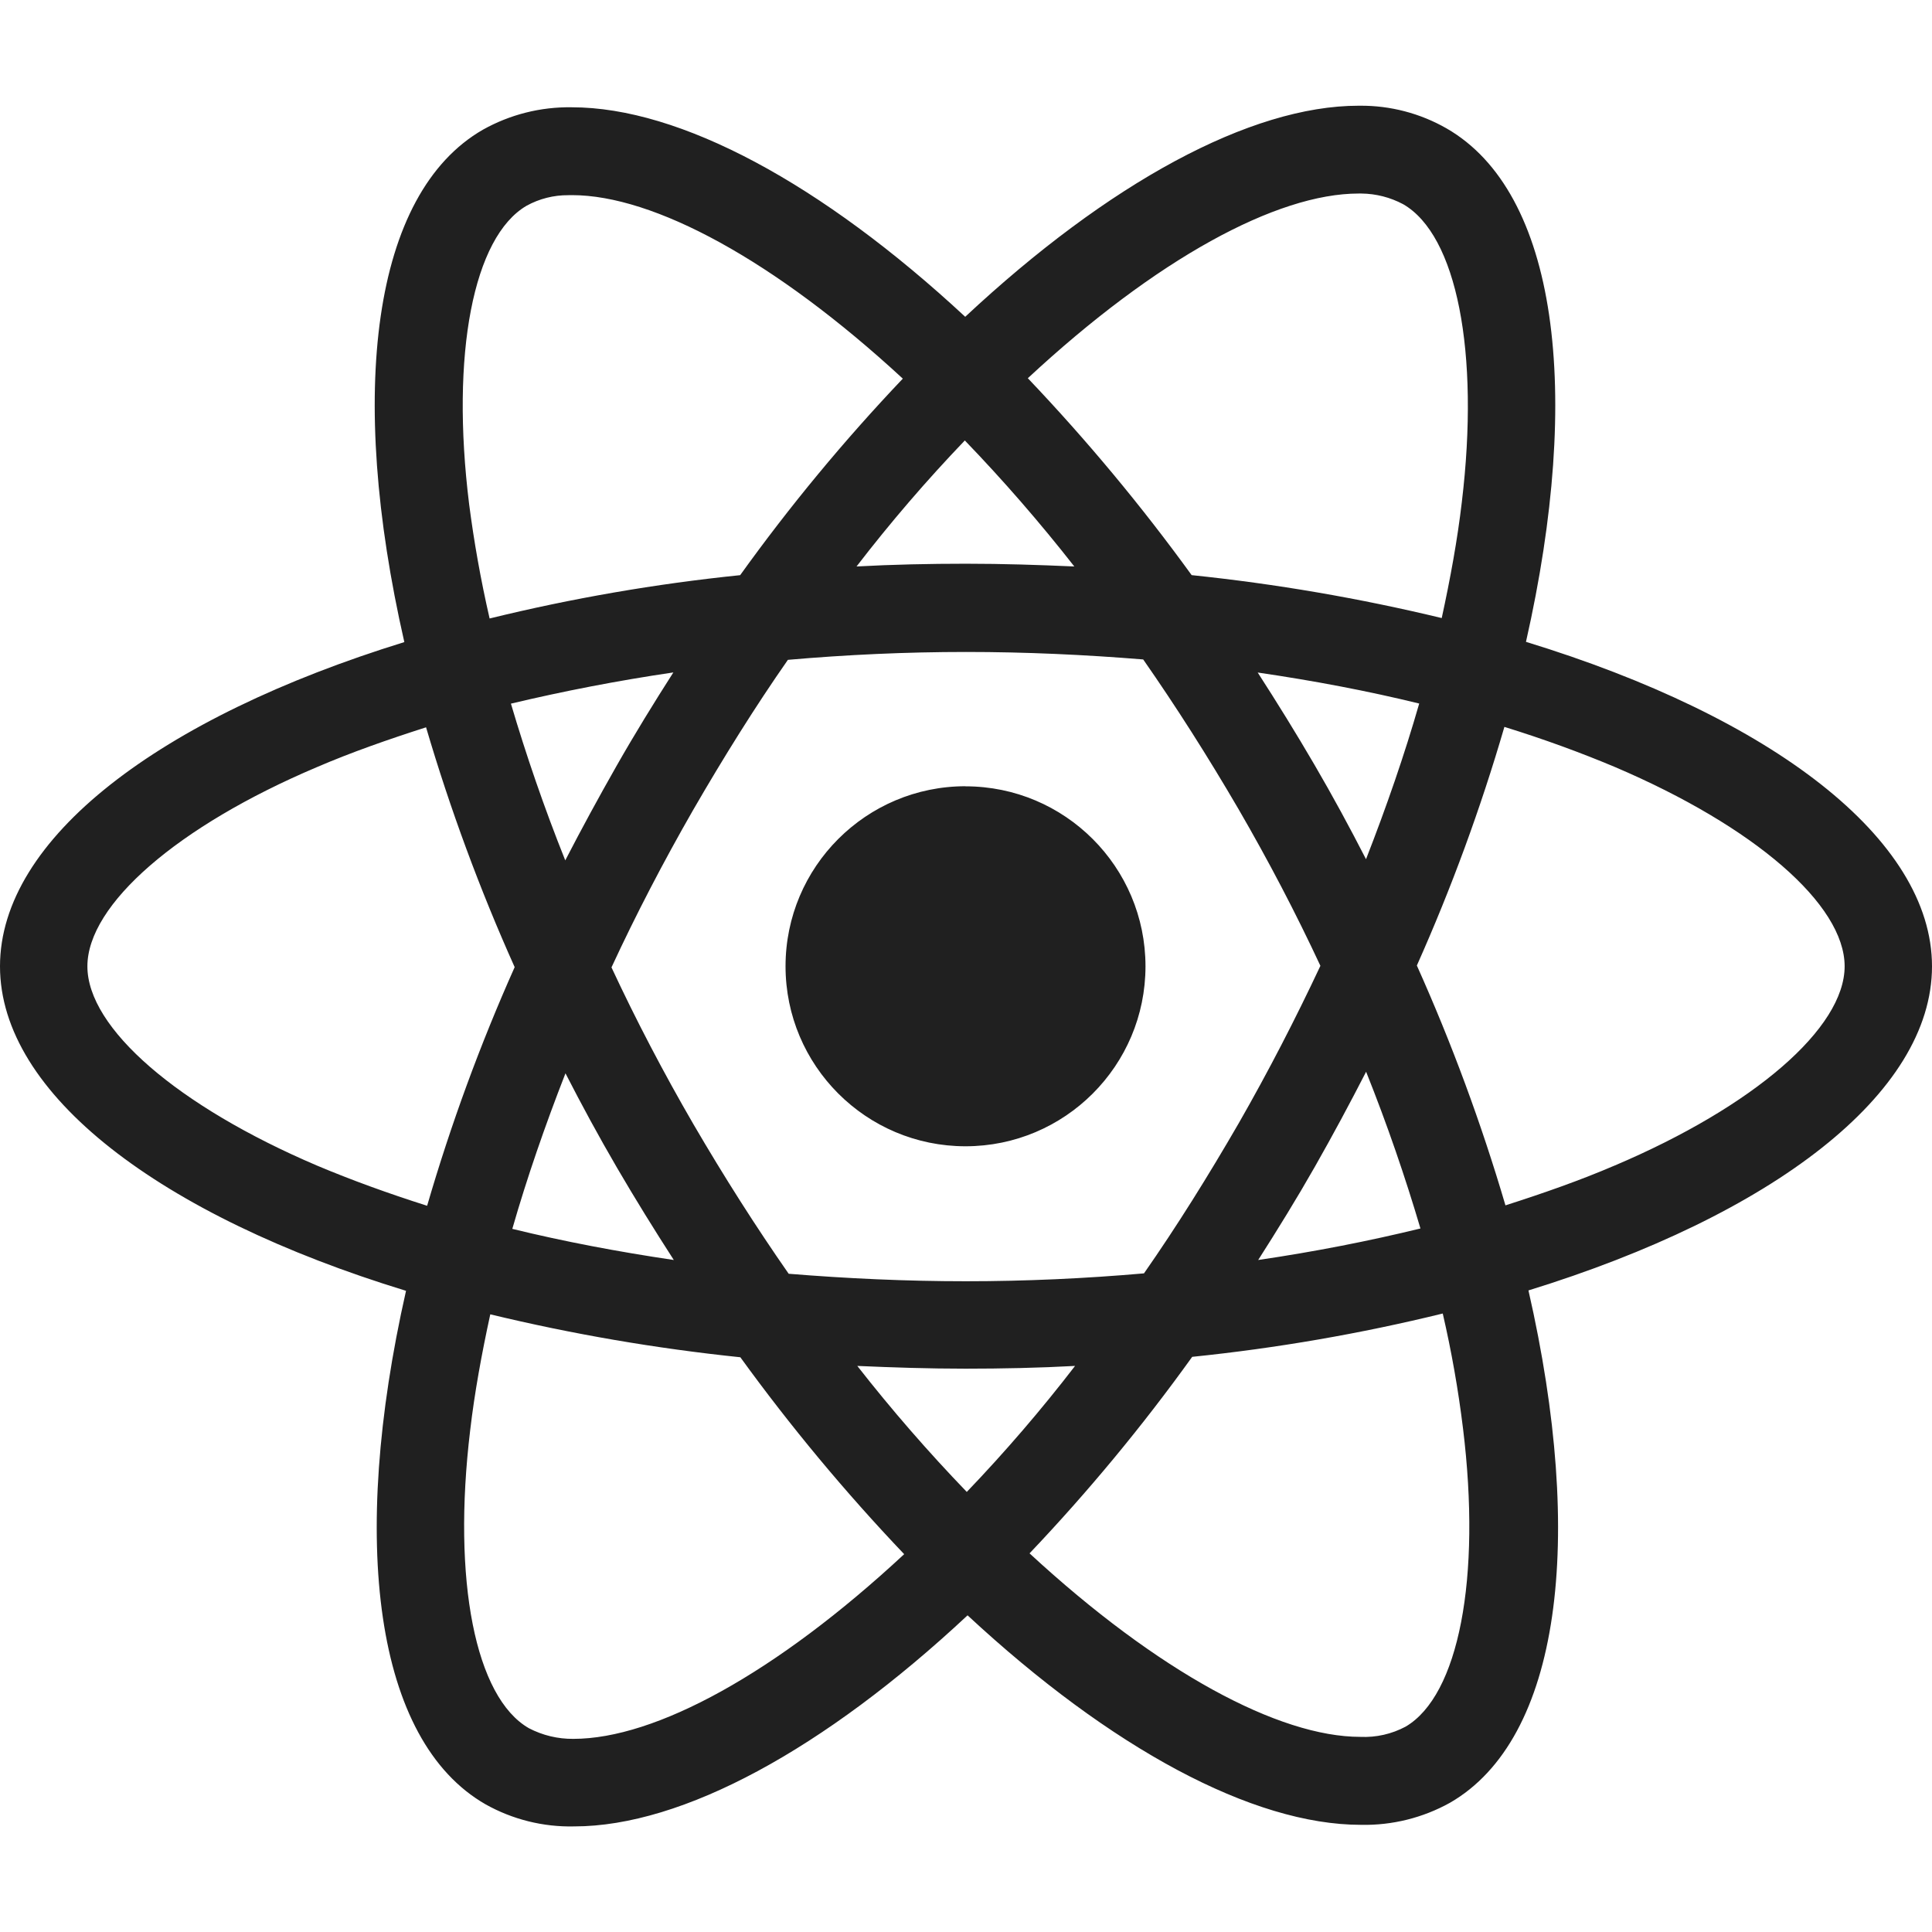
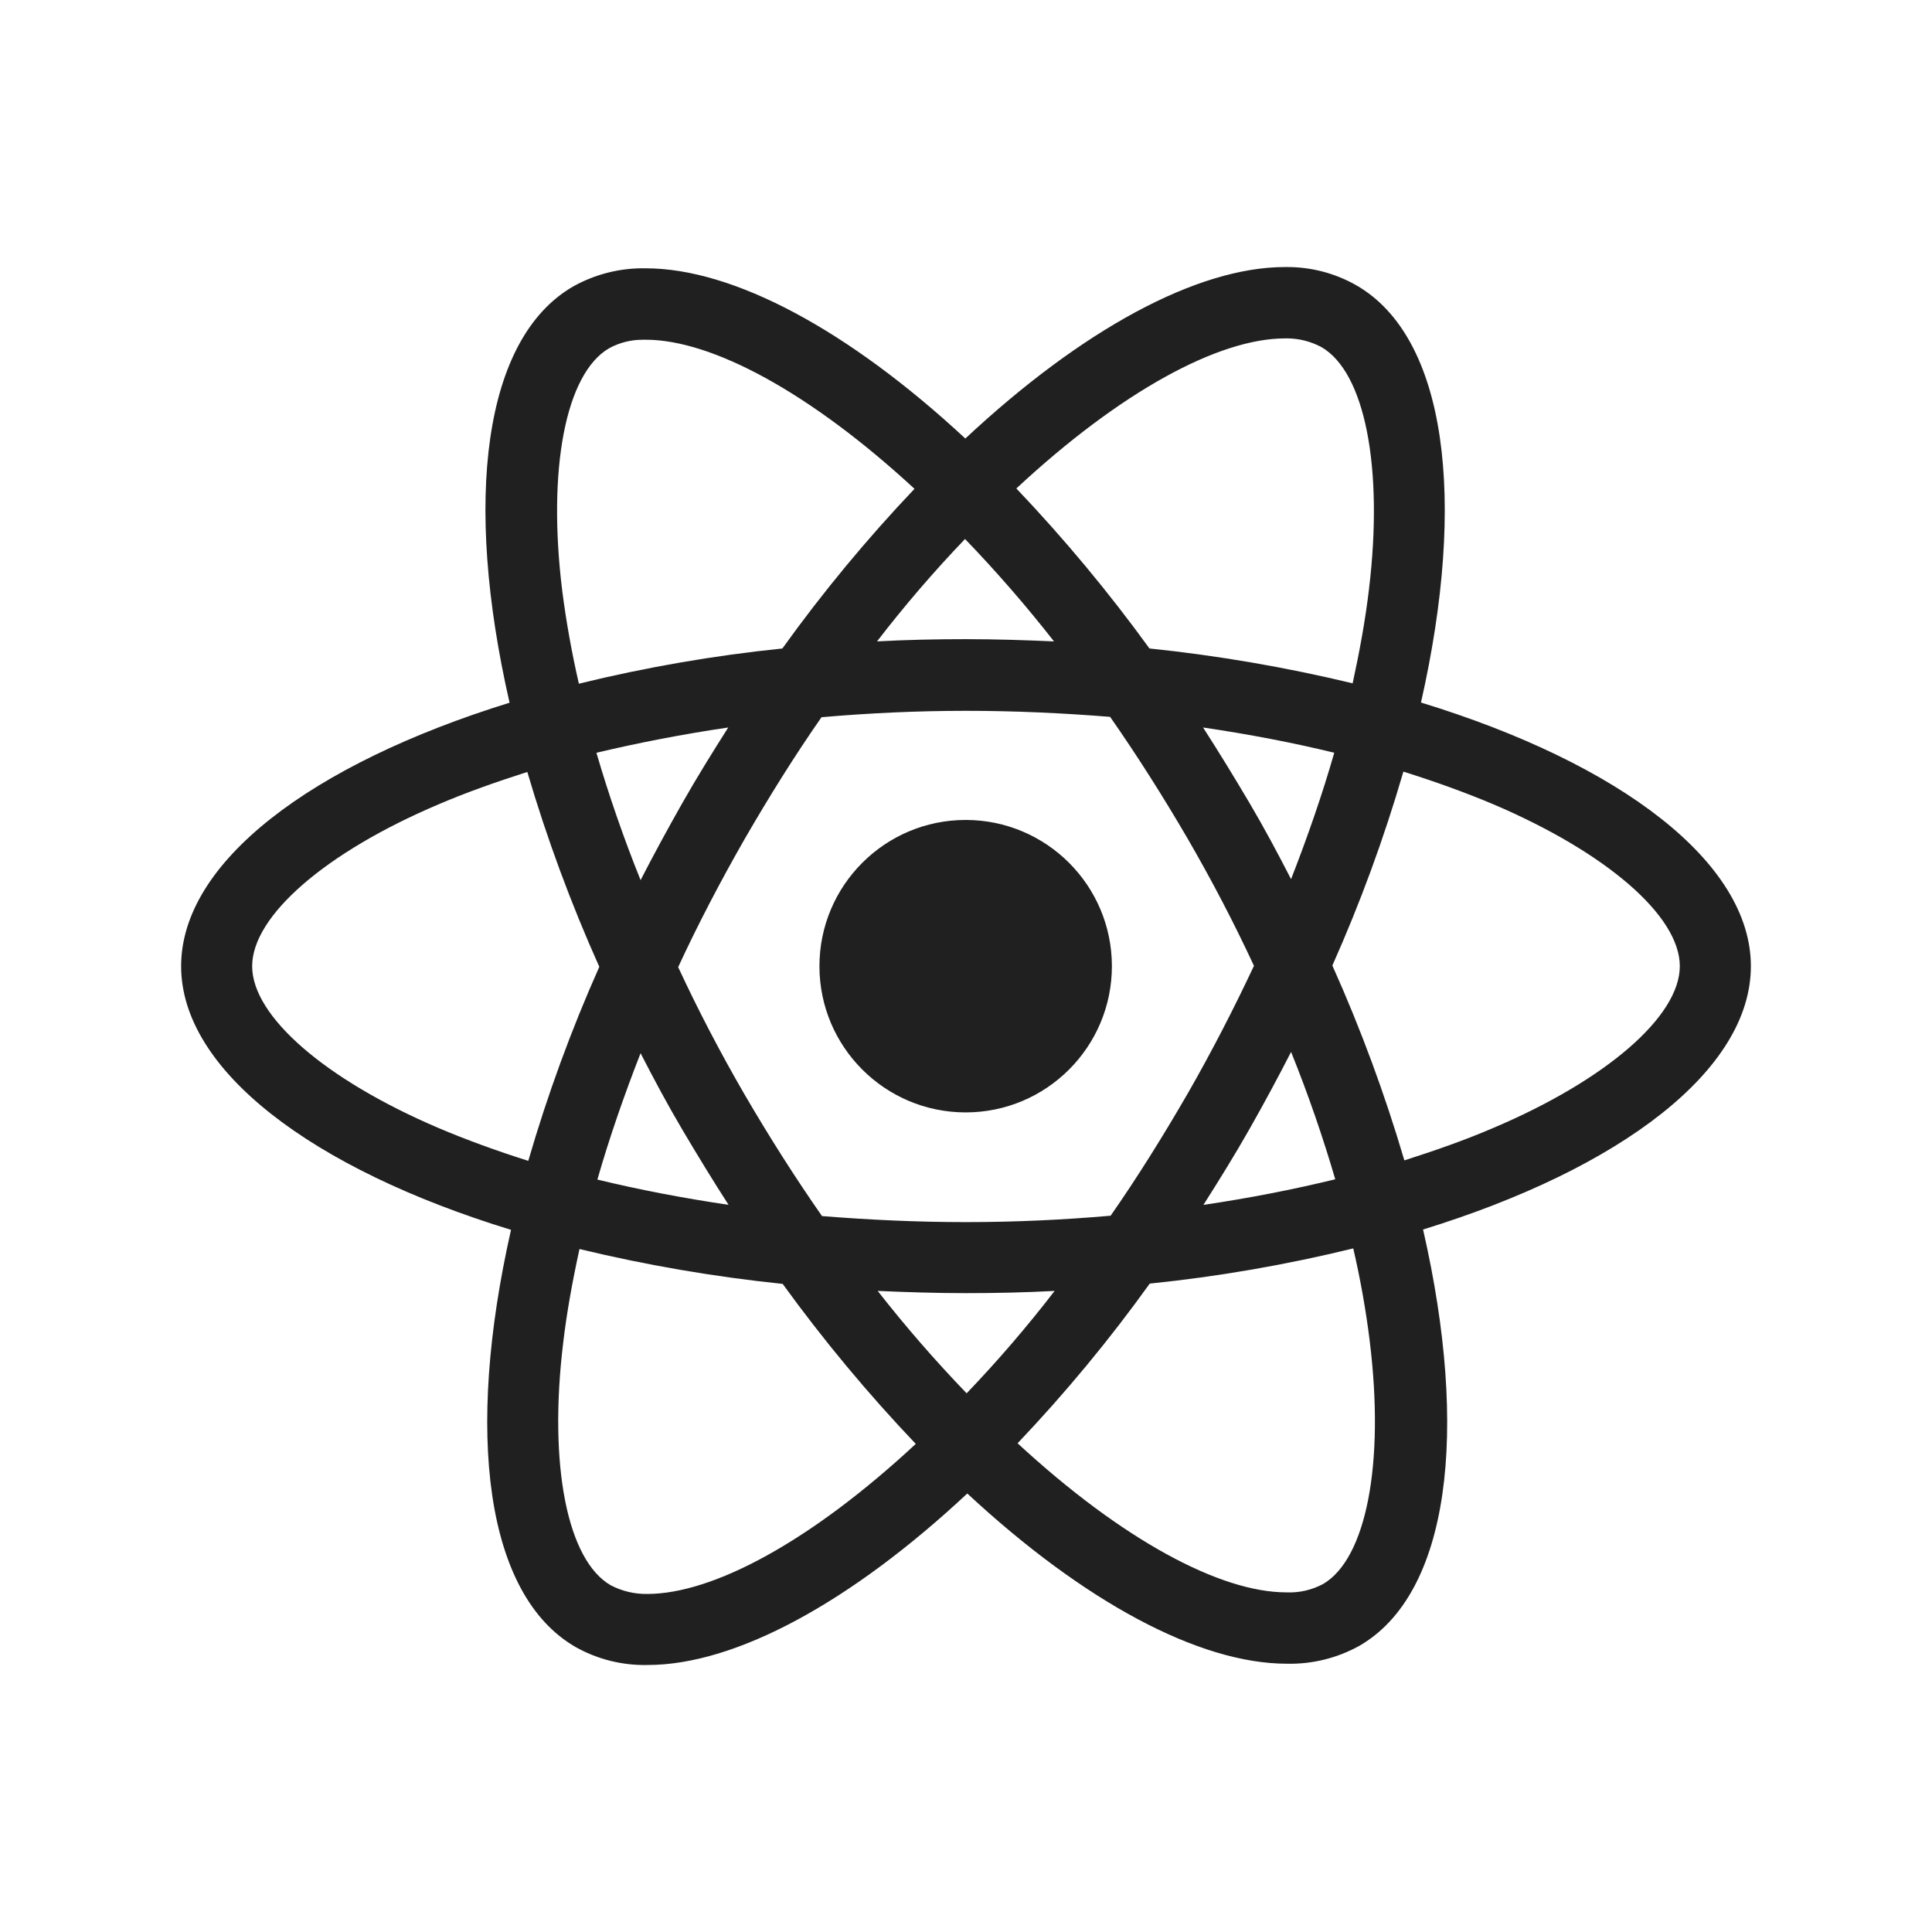
<svg xmlns="http://www.w3.org/2000/svg" width="64" height="64" viewBox="0 0 64 64">
  <defs>
    <clipPath id="clip-react">
      <rect width="64" height="64" />
    </clipPath>
  </defs>
  <g id="react" clip-path="url(#clip-react)">
-     <path id="path-react" d="M45.054-436.909h-.048c-3.587,0-8.284,2.557-13.032,6.992-4.748-4.409-9.445-6.94-13.032-6.94a5.829,5.829,0,0,0-2.948.744c-3.666,2.113-4.488,8.7-2.6,16.972C5.283-416.636,0-412.631,0-408.4s5.309,8.258,13.45,10.749c-1.879,8.3-1.044,14.9,2.635,17.011a5.735,5.735,0,0,0,2.935.731c3.587,0,8.284-2.557,13.032-6.992,4.748,4.409,9.445,6.94,13.032,6.94a5.817,5.817,0,0,0,2.948-.731c3.666-2.113,4.488-8.7,2.6-16.972C58.717-400.16,64-404.178,64-408.4s-5.309-8.258-13.45-10.749c1.879-8.3,1.044-14.9-2.635-17.011A5.69,5.69,0,0,0,45.054-436.909ZM17.52-383.162c-1.774-1.018-2.544-4.892-1.944-9.875.143-1.226.378-2.518.665-3.835a63.22,63.22,0,0,0,8.284,1.422,63.623,63.623,0,0,0,5.427,6.523c-4.253,3.953-8.245,6.118-10.958,6.118A3.114,3.114,0,0,1,17.52-383.162Zm30.943-9.94c.613,4.983-.144,8.858-1.9,9.888a2.9,2.9,0,0,1-1.5.339c-2.7,0-6.705-2.152-10.958-6.079a61.628,61.628,0,0,0,5.388-6.51,60.913,60.913,0,0,0,8.3-1.435A36.52,36.52,0,0,1,48.463-393.1Zm-16.437,2.113a53.8,53.8,0,0,1-3.627-4.174c1.174.052,2.374.091,3.587.091s2.439-.026,3.627-.091A50.911,50.911,0,0,1,32.026-390.989Zm9.014-12.223c-1.018,1.761-2.061,3.431-3.144,4.983-1.944.17-3.914.261-5.9.261s-3.94-.091-5.87-.248q-1.624-2.329-3.157-4.957-1.487-2.563-2.713-5.192c.809-1.748,1.722-3.5,2.7-5.205,1.018-1.761,2.061-3.431,3.144-4.983,1.944-.17,3.914-.261,5.9-.261s3.94.091,5.87.248q1.624,2.329,3.157,4.957,1.487,2.563,2.713,5.192C42.919-406.669,42.019-404.921,41.04-403.212Zm-18.72,4.54c-1.852-.274-3.64-.613-5.349-1.031.483-1.683,1.083-3.418,1.761-5.153.535,1.044,1.1,2.087,1.709,3.131S21.681-399.664,22.32-398.673Zm22.934-6.236c.7,1.748,1.3,3.5,1.8,5.192-1.709.417-3.509.77-5.375,1.044.639-1,1.278-2.035,1.879-3.092S44.719-403.865,45.254-404.908ZM10.5-401.8c-4.618-1.97-7.605-4.553-7.605-6.6s2.987-4.644,7.605-6.6c1.122-.483,2.348-.913,3.614-1.318a62.659,62.659,0,0,0,2.935,7.945,61.765,61.765,0,0,0-2.9,7.905C12.863-400.877,11.636-401.321,10.5-401.8Zm42.984,0c-1.122.483-2.348.913-3.614,1.318a62.657,62.657,0,0,0-2.935-7.945,61.766,61.766,0,0,0,2.9-7.905c1.291.4,2.518.848,3.666,1.331,4.618,1.97,7.605,4.553,7.605,6.6S58.1-403.76,53.486-401.8Zm-21.5-12.563a5.964,5.964,0,0,1,5.962,5.962,5.964,5.964,0,0,1-5.962,5.962,5.964,5.964,0,0,1-5.962-5.962A5.964,5.964,0,0,1,31.987-414.366Zm-9.68-3.77c-.639,1-1.278,2.035-1.879,3.092s-1.161,2.087-1.7,3.131c-.7-1.748-1.3-3.5-1.8-5.192C18.642-417.51,20.442-417.862,22.307-418.136Zm24.708,1.031c-.483,1.683-1.083,3.418-1.761,5.153-.535-1.044-1.1-2.087-1.709-3.131s-1.239-2.061-1.879-3.053C43.519-417.862,45.306-417.523,47.015-417.105ZM18.83-433.945a2.82,2.82,0,0,0-1.389.351c-1.761,1.031-2.518,4.905-1.9,9.888.157,1.213.378,2.479.678,3.783a60.918,60.918,0,0,1,8.3-1.435,61.631,61.631,0,0,1,5.388-6.51c-4.253-3.927-8.258-6.079-10.958-6.079H18.83ZM45.079-434h-.073c-2.713,0-6.705,2.165-10.958,6.118a63.63,63.63,0,0,1,5.427,6.523,63.22,63.22,0,0,1,8.284,1.422c.287-1.318.522-2.609.665-3.835.6-4.983-.17-8.858-1.944-9.875A3,3,0,0,0,45.1-434ZM31.961-425.82a53.8,53.8,0,0,1,3.627,4.174c-1.174-.052-2.374-.091-3.587-.091s-2.439.026-3.627.091A50.9,50.9,0,0,1,31.961-425.82Z" transform="translate(0 440.411)" fill="#202020" fill-rule="evenodd" />
+     <path id="path-react" d="M36.606-436.909h-.039c-2.915,0-6.731,2.077-10.589,5.681-3.858-3.583-7.674-5.639-10.589-5.639a4.736,4.736,0,0,0-2.4.6c-2.978,1.717-3.646,7.07-2.109,13.79C4.293-420.437,0-417.183,0-413.749s4.314,6.709,10.928,8.734c-1.526,6.741-.848,12.1,2.141,13.821a4.659,4.659,0,0,0,2.385.594c2.915,0,6.731-2.077,10.589-5.681,3.858,3.583,7.674,5.639,10.589,5.639a4.726,4.726,0,0,0,2.4-.594c2.978-1.717,3.646-7.07,2.109-13.79C47.707-407.05,52-410.315,52-413.749s-4.314-6.709-10.928-8.734c1.526-6.741.848-12.1-2.141-13.821A4.624,4.624,0,0,0,36.606-436.909Zm-22.372,43.67c-1.442-.827-2.067-3.975-1.579-8.024.117-1,.307-2.046.541-3.116a51.367,51.367,0,0,0,6.731,1.155,51.693,51.693,0,0,0,4.409,5.3c-3.455,3.212-6.7,4.971-8.9,4.971A2.53,2.53,0,0,1,14.235-393.239Zm25.141-8.077c.5,4.049-.117,7.2-1.547,8.034a2.359,2.359,0,0,1-1.219.276c-2.194,0-5.448-1.749-8.9-4.939a50.07,50.07,0,0,0,4.378-5.289,49.489,49.489,0,0,0,6.741-1.166A29.672,29.672,0,0,1,39.376-401.316ZM26.021-399.6a43.711,43.711,0,0,1-2.947-3.392c.954.042,1.929.074,2.915.074s1.982-.021,2.947-.074A41.365,41.365,0,0,1,26.021-399.6Zm7.324-9.932c-.827,1.431-1.675,2.788-2.554,4.049-1.579.138-3.18.212-4.791.212s-3.2-.074-4.77-.2q-1.32-1.892-2.565-4.028-1.208-2.083-2.2-4.219c.657-1.42,1.4-2.841,2.194-4.229.827-1.431,1.675-2.788,2.554-4.049,1.579-.138,3.18-.212,4.791-.212s3.2.074,4.77.2q1.32,1.892,2.565,4.028,1.208,2.083,2.2,4.219C34.872-412.339,34.14-410.919,33.345-409.531Zm-15.21,3.689c-1.505-.223-2.957-.5-4.346-.837.392-1.367.88-2.777,1.431-4.187.435.848.89,1.7,1.389,2.544S17.616-406.648,18.135-405.842Zm18.634-5.066c.572,1.42,1.06,2.841,1.463,4.219-1.389.339-2.851.625-4.367.848.519-.816,1.039-1.654,1.526-2.512S36.334-410.06,36.769-410.908ZM8.532-408.386c-3.752-1.6-6.179-3.7-6.179-5.363s2.427-3.773,6.179-5.363c.912-.392,1.908-.742,2.936-1.071a50.908,50.908,0,0,0,2.385,6.455A50.183,50.183,0,0,0,11.5-407.3C10.451-407.633,9.455-407.994,8.532-408.386Zm34.925,0c-.912.392-1.908.742-2.936,1.07a50.909,50.909,0,0,0-2.385-6.455,50.184,50.184,0,0,0,2.353-6.423c1.049.329,2.046.689,2.978,1.081,3.752,1.6,6.179,3.7,6.179,5.363S47.209-409.976,43.457-408.386ZM25.989-418.593a4.846,4.846,0,0,1,4.844,4.844,4.846,4.846,0,0,1-4.844,4.844,4.846,4.846,0,0,1-4.844-4.844A4.846,4.846,0,0,1,25.989-418.593Zm-7.865-3.063c-.519.816-1.039,1.653-1.526,2.512s-.943,1.7-1.378,2.544c-.572-1.42-1.06-2.841-1.463-4.219C15.146-421.147,16.609-421.434,18.125-421.656Zm20.075.837c-.392,1.367-.88,2.777-1.431,4.187-.435-.848-.89-1.7-1.389-2.544s-1.007-1.675-1.526-2.48C35.359-421.434,36.811-421.158,38.2-420.819ZM15.3-434.5a2.291,2.291,0,0,0-1.128.285c-1.431.837-2.046,3.985-1.547,8.034.127.986.307,2.014.551,3.074a49.5,49.5,0,0,1,6.741-1.166,50.076,50.076,0,0,1,4.377-5.289c-3.455-3.19-6.709-4.939-8.9-4.939H15.3Zm21.327-.045h-.059c-2.2,0-5.448,1.759-8.9,4.971a51.7,51.7,0,0,1,4.409,5.3,51.367,51.367,0,0,1,6.731,1.155c.233-1.07.424-2.12.541-3.116.488-4.049-.138-7.2-1.579-8.024a2.441,2.441,0,0,0-1.119-.287ZM25.968-427.9a43.709,43.709,0,0,1,2.947,3.392c-.954-.042-1.929-.074-2.915-.074s-1.982.021-2.947.074A41.359,41.359,0,0,1,25.968-427.9Z" transform="translate(6 445.755)" fill="#202020" fill-rule="evenodd" />
  </g>
</svg>
